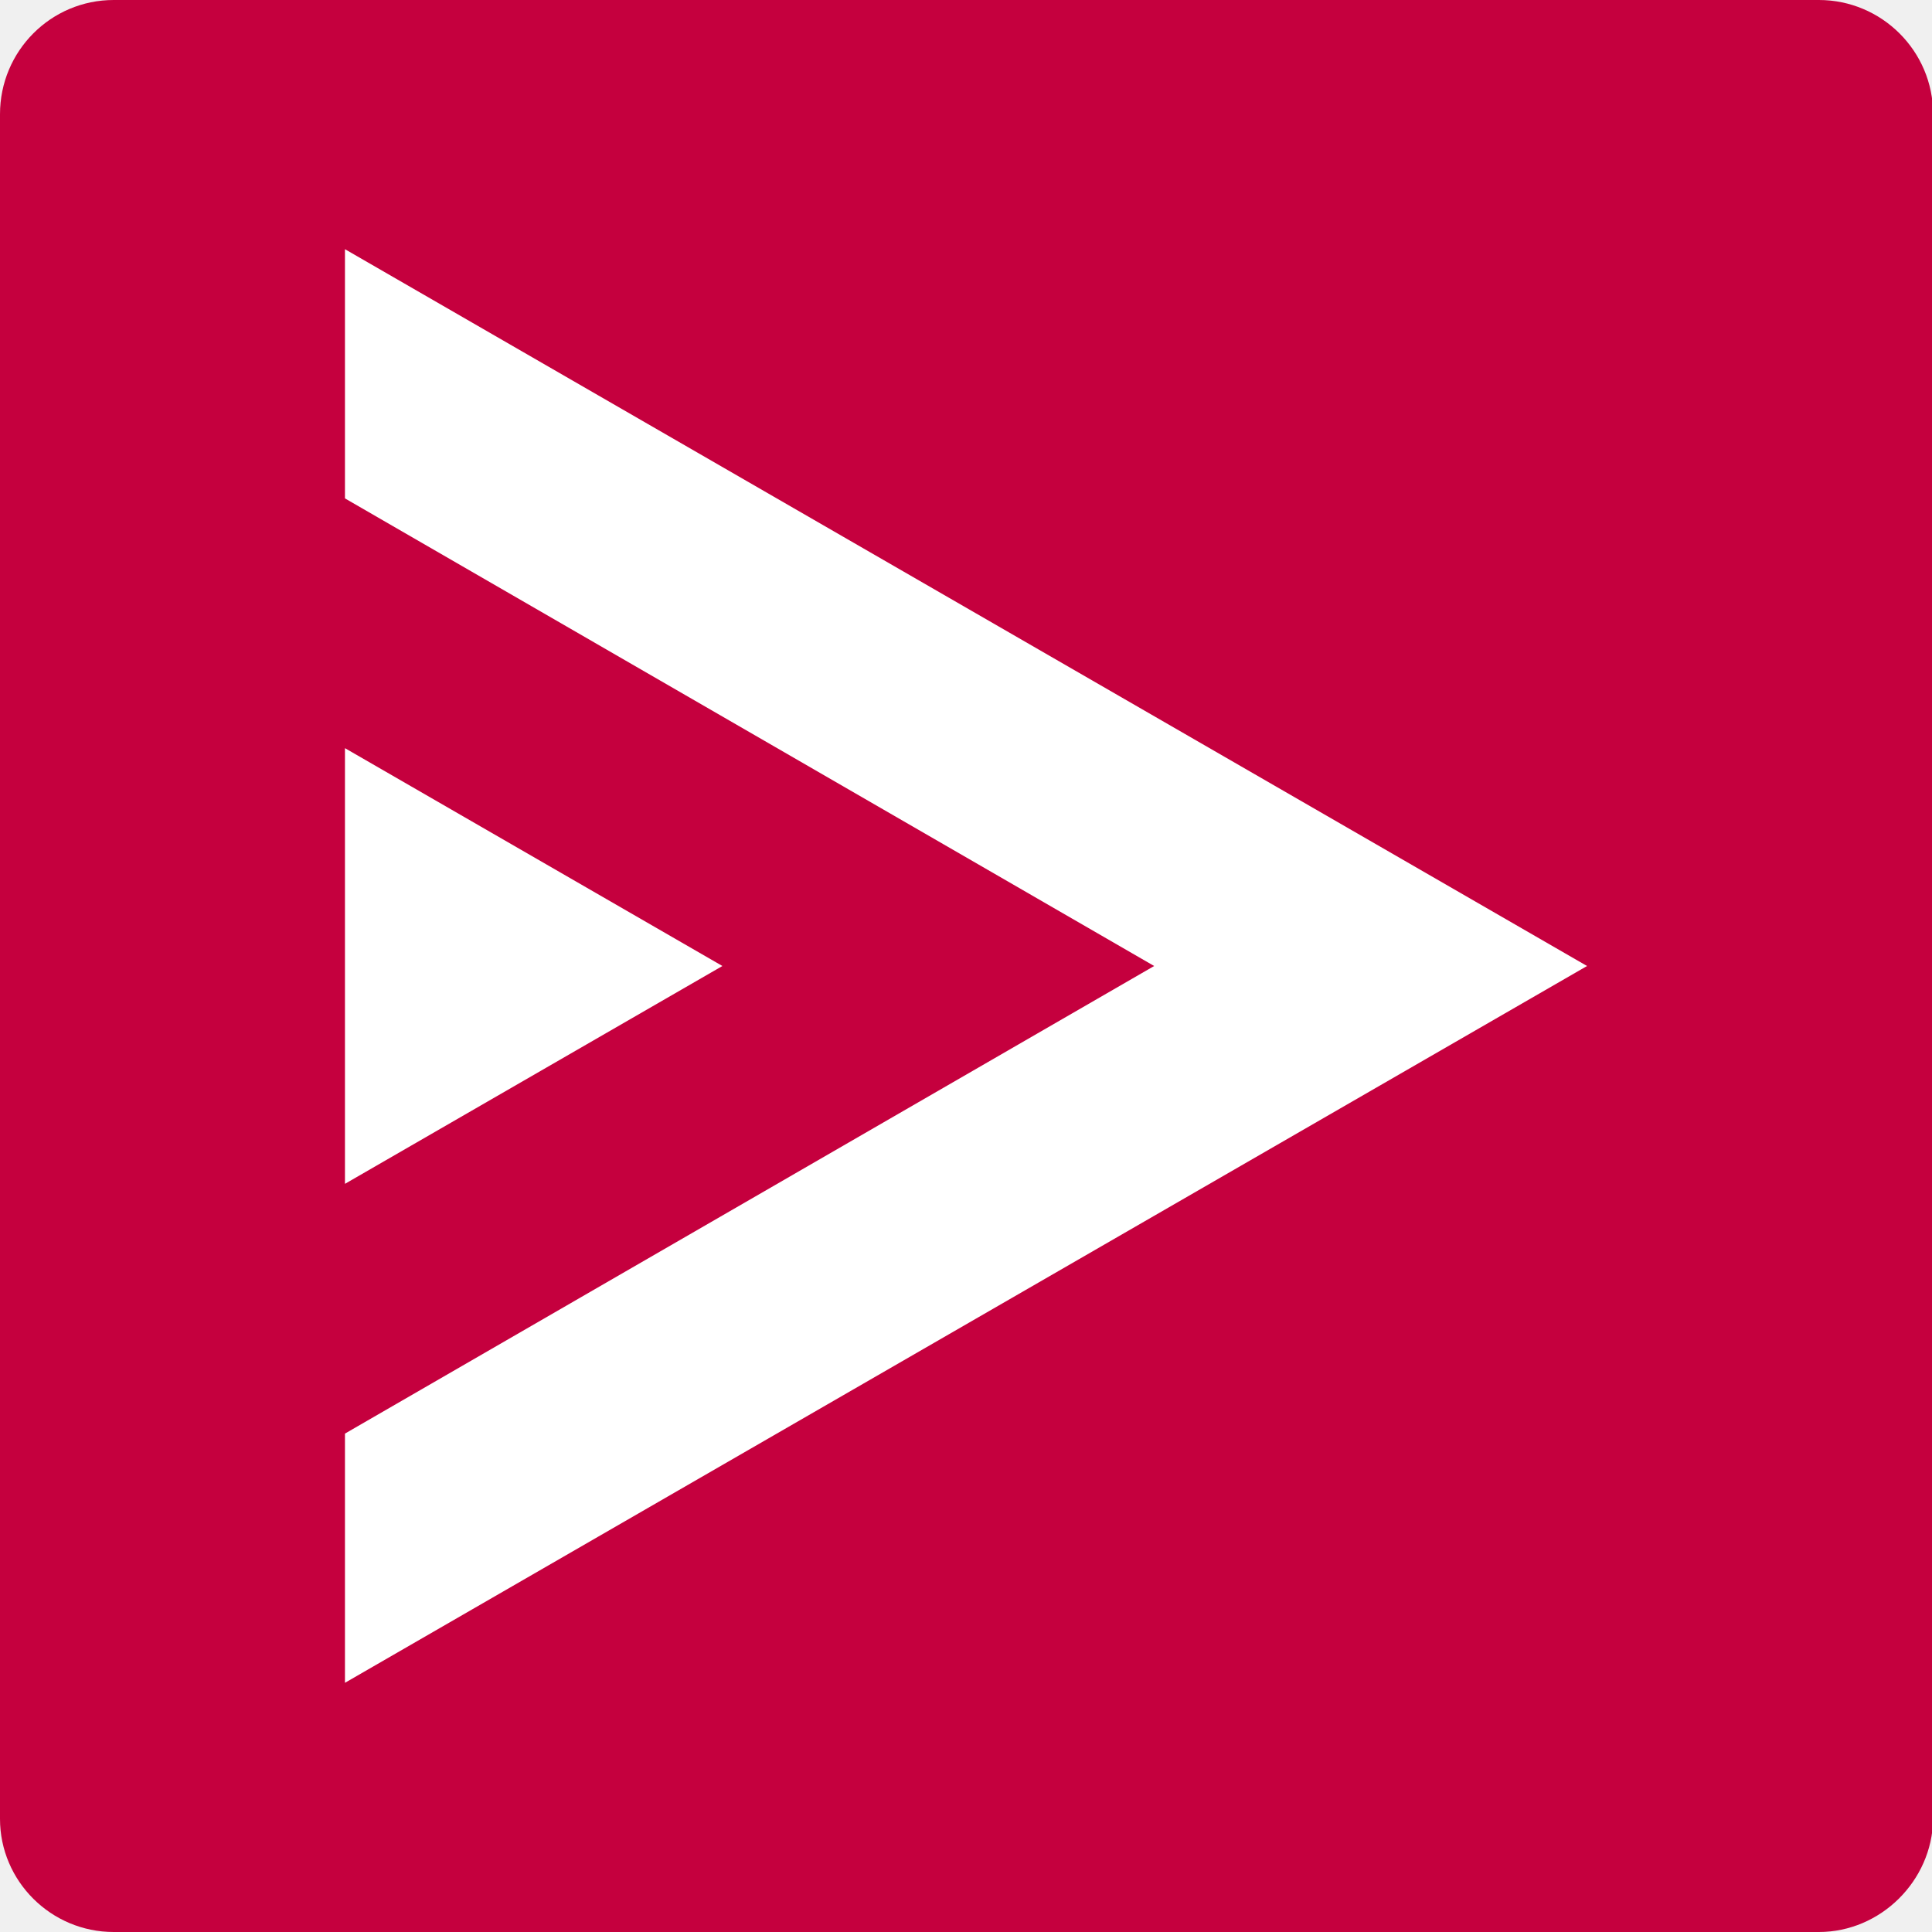
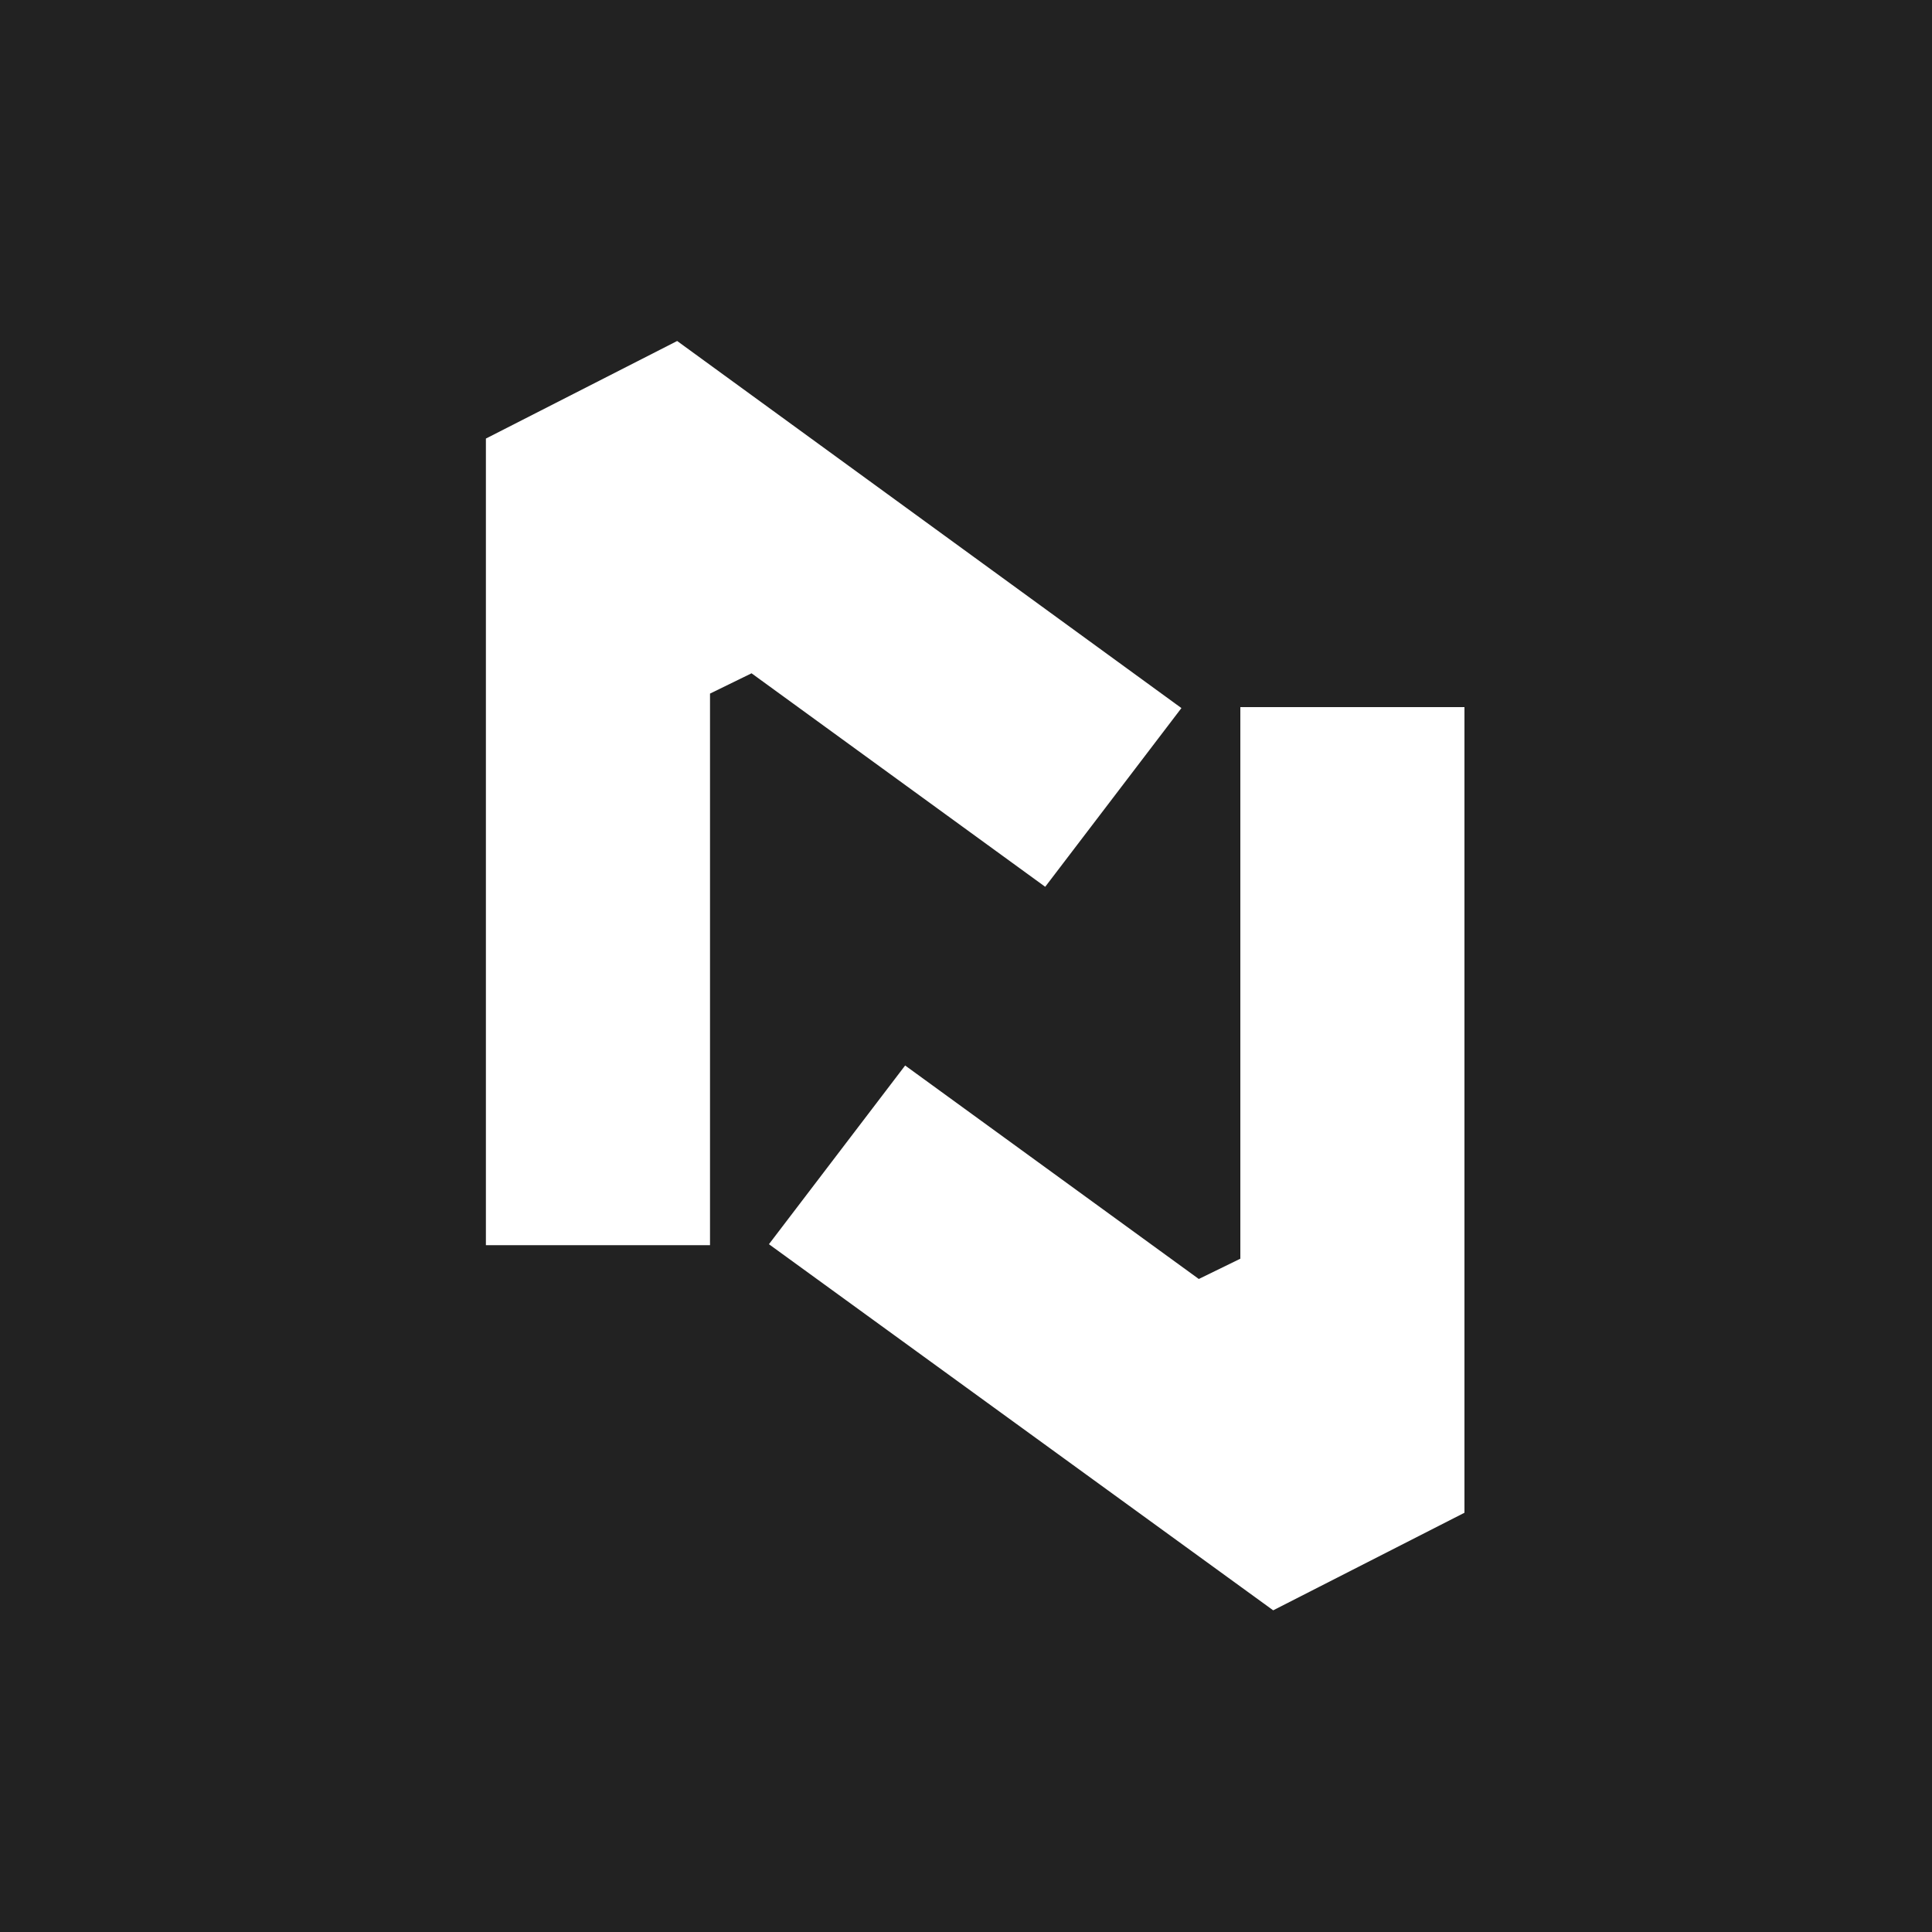
- <svg xmlns="http://www.w3.org/2000/svg" id="Capa_1" viewBox="0 0 345 345">
-   <style>.st0{fill:#C5003E;} .st1{fill:#FFFFFF;}</style>
-   <path class="st0" d="M324.8 345H20.3C9.1 345 0 335.9 0 324.8V20.4C0 9.1 9.1 0 20.3 0h304.5c11.2 0 20.4 9.1 20.4 20.4v304.5c-.2 11-9.4 20.1-20.4 20.1z" />
-   <path class="st1" d="M61.6 300.5V256l144.5-83.5L61.6 89V44.5l221.8 128-221.8 128z" />
-   <path class="st1" d="M61.6 211.4v-77.8l67.4 38.9-67.4 38.9z" />
+ <svg xmlns="http://www.w3.org/2000/svg" version="1.1" id="Capa_1" x="0px" y="0px" viewBox="0 0 200 200" style="enable-background:new 0 0 200 200;" xml:space="preserve">
+   <style type="text/css">
+ 	.st0{fill:#222222;}
+ 	.st1{fill:#FFFFFF;}
+ </style>
+   <path class="st0" d="M0,0h200v200H0V0z" />
+   <path class="st1" d="M70.1,35.3L50.3,45.4v83.5h23.2V71.8l4.3-2.1l30.4,22.1l14.1-18.5L70.1,35.3L70.1,35.3z M128.4,73.2v57.1  l-4.3,2.1l-30.4-22.1l-14.1,18.5l52.2,37.9l19.8-10.1V73.2H128.4L128.4,73.2z" />
</svg>
